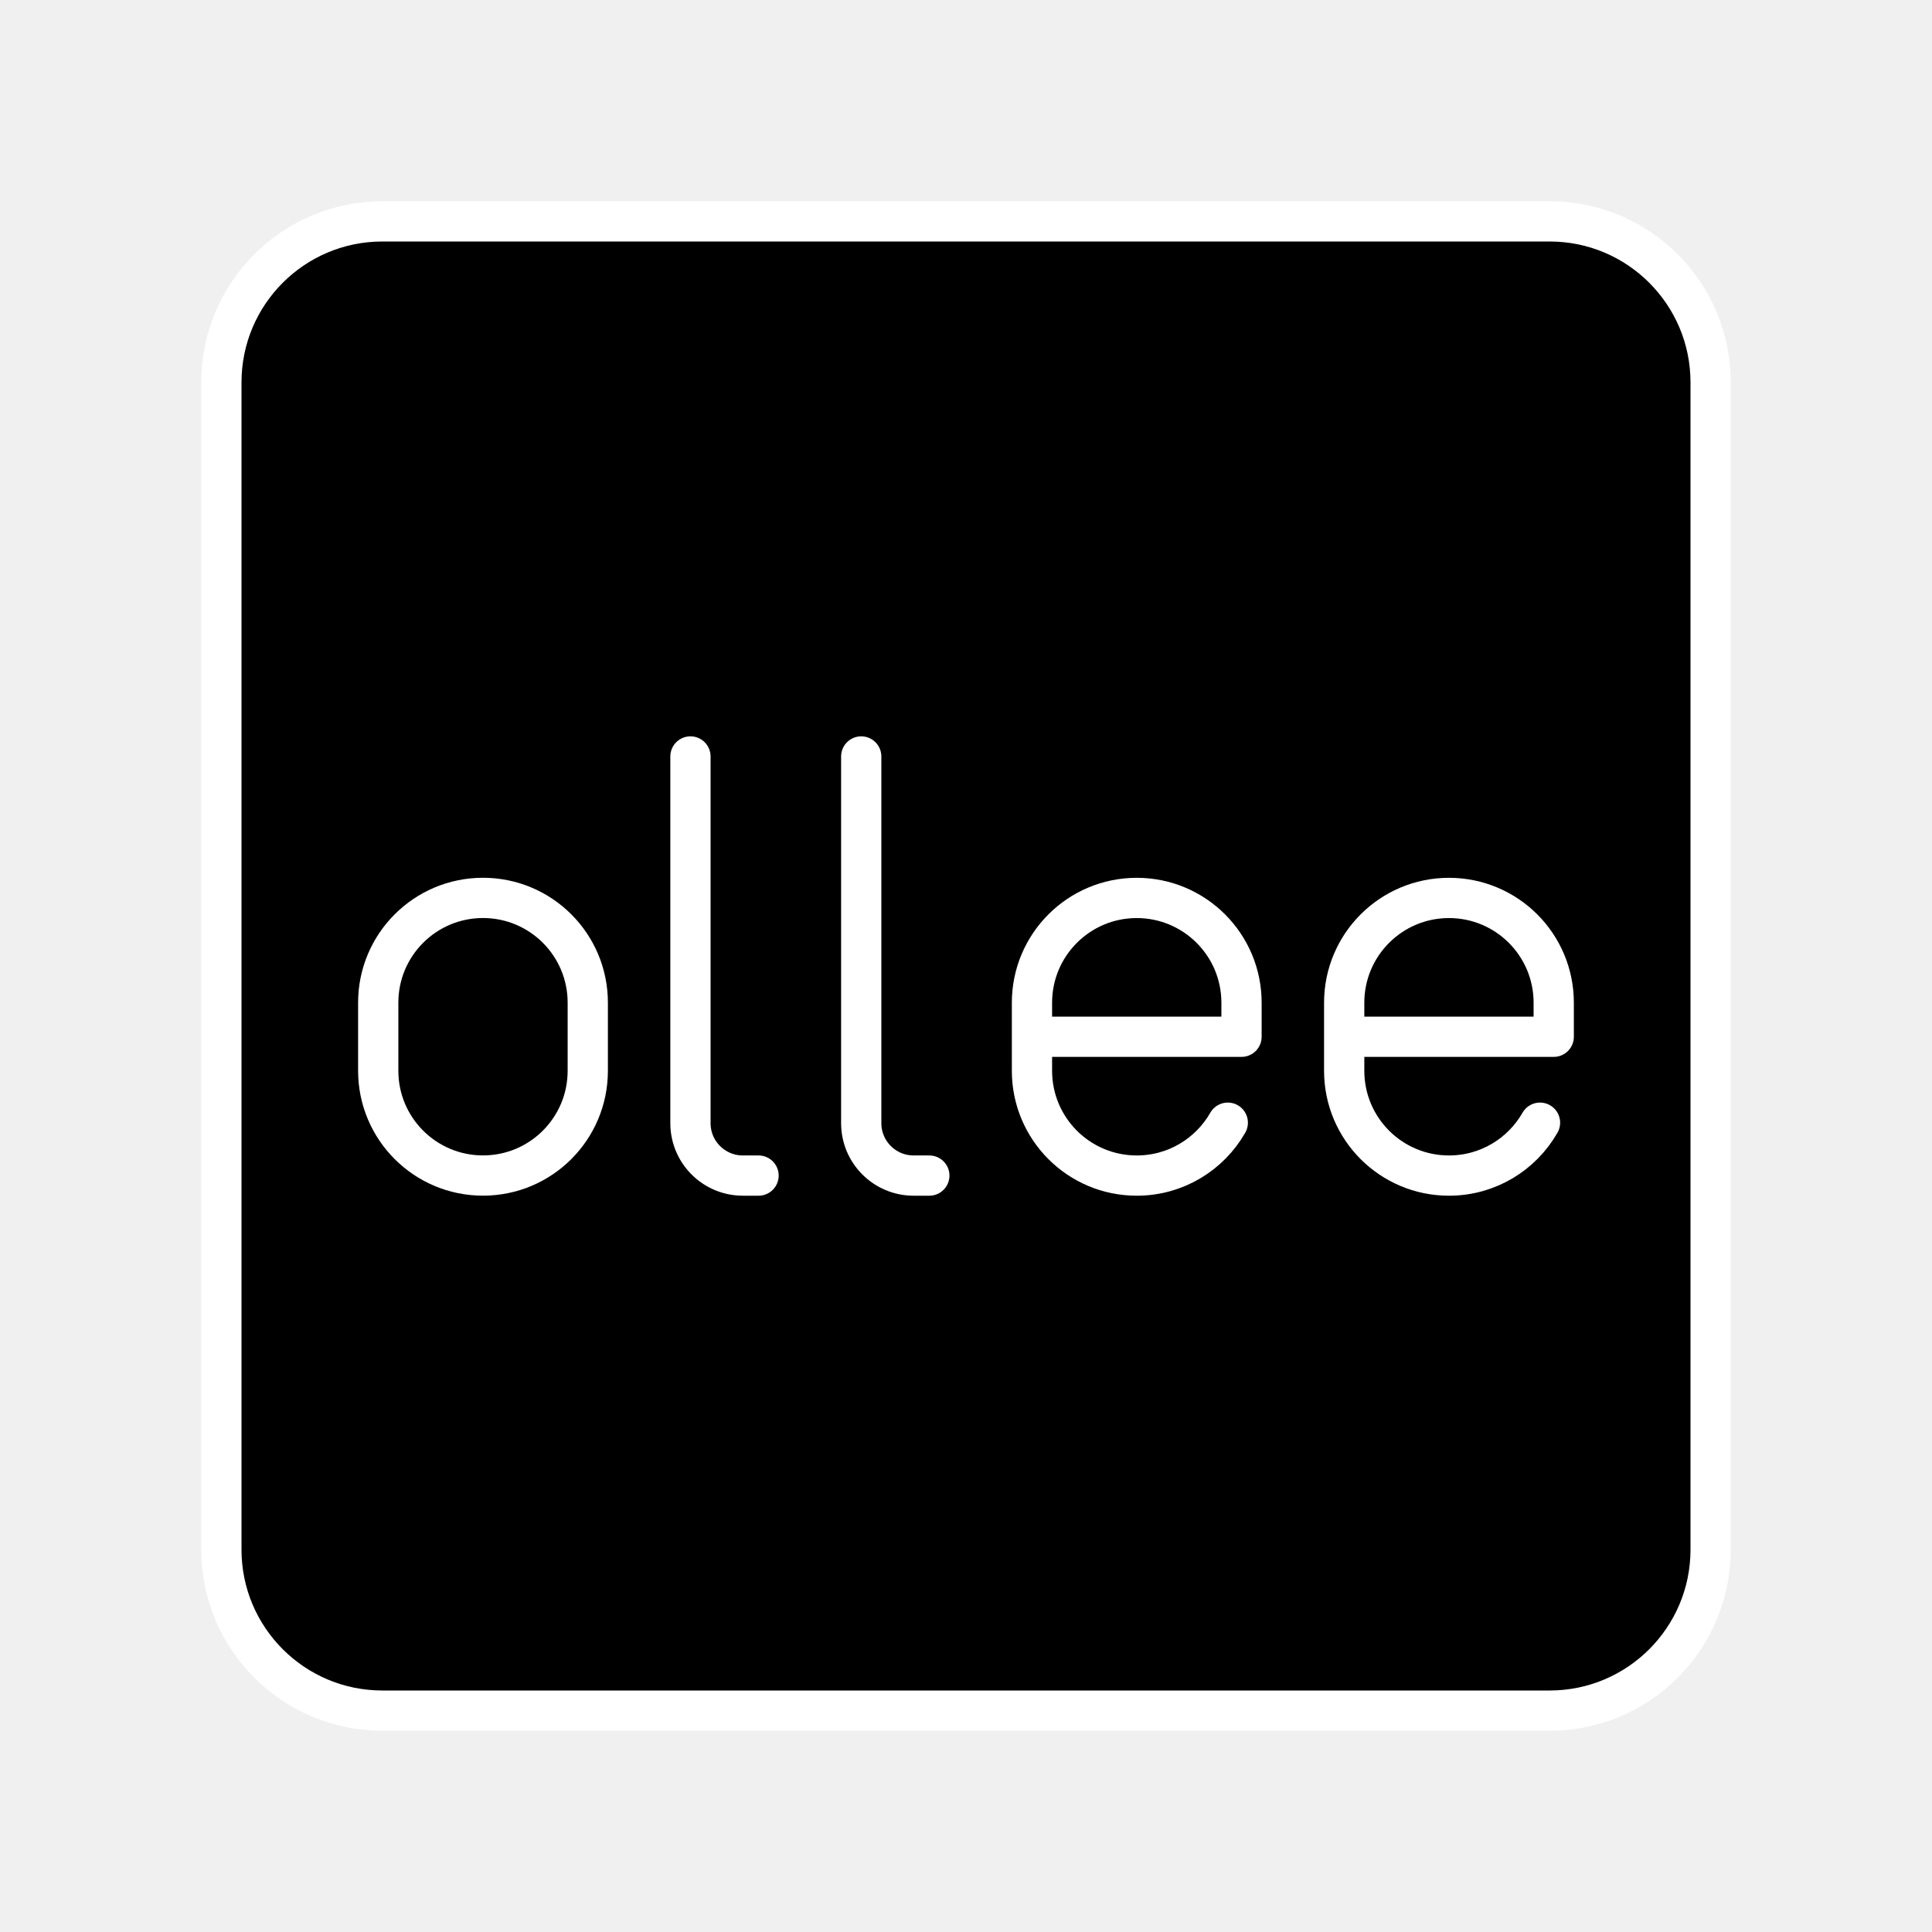
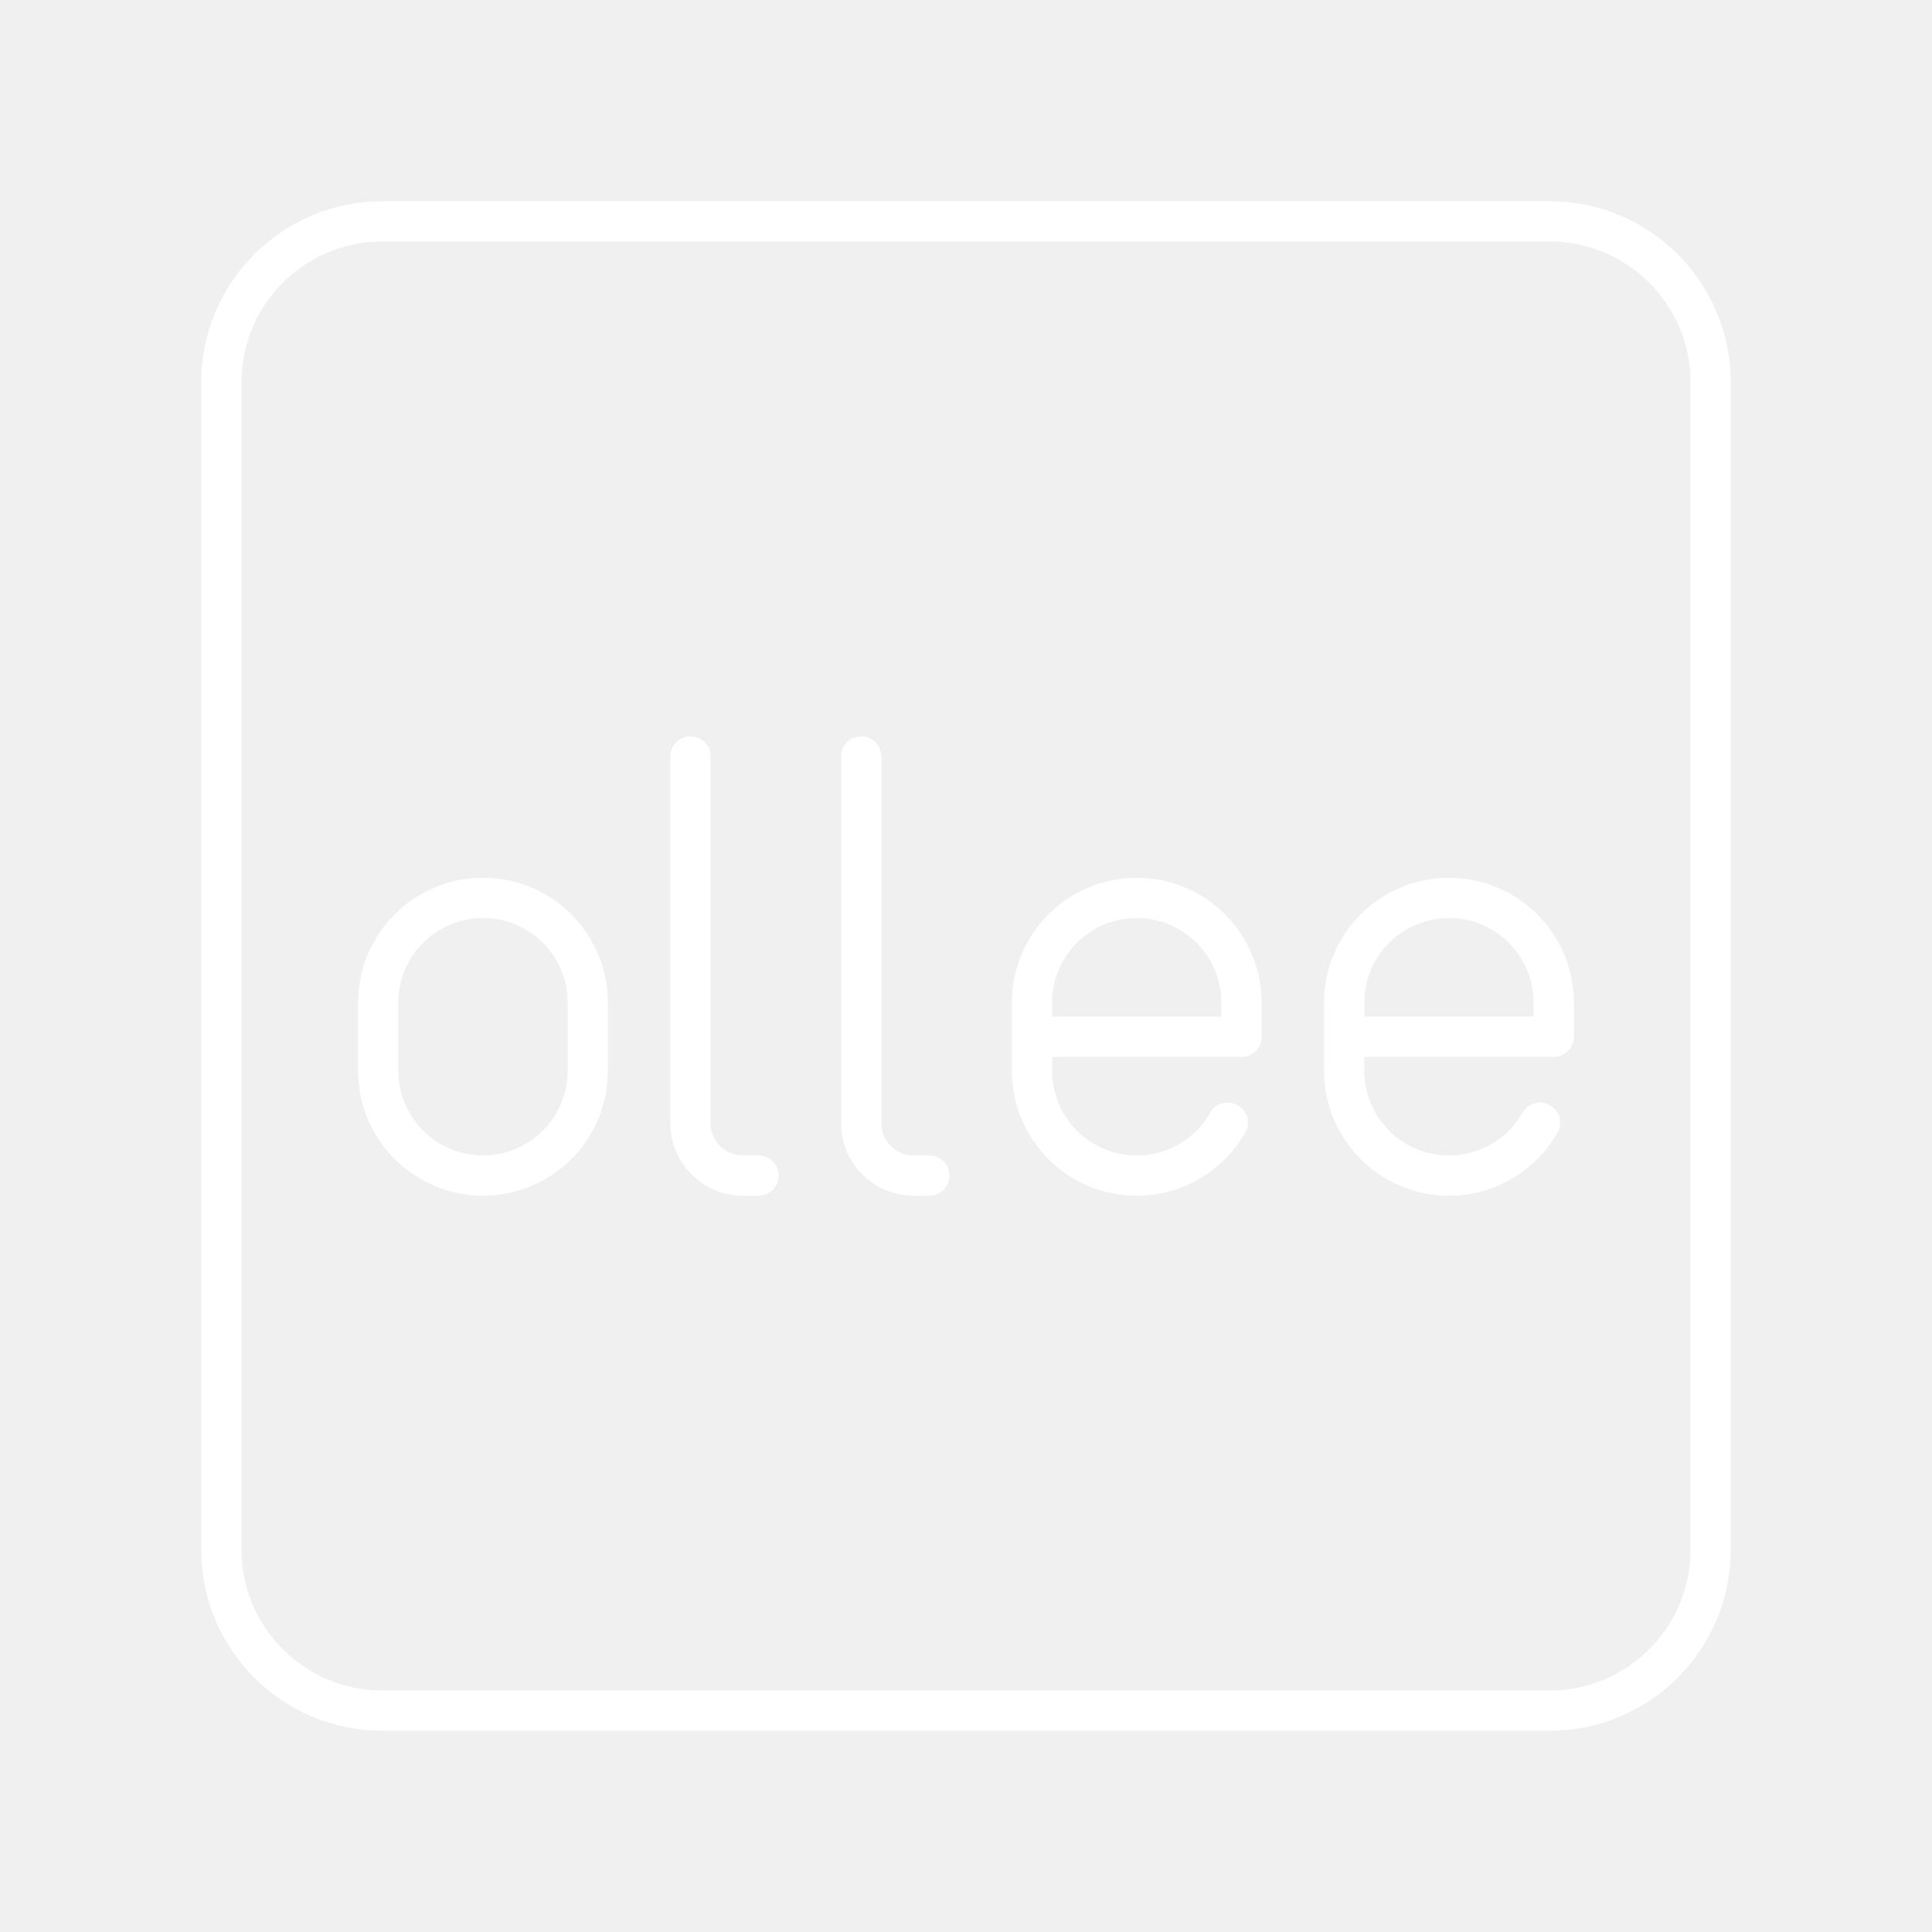
<svg xmlns="http://www.w3.org/2000/svg" id="b" viewBox="0 0 48 48" version="1.1" xml:space="preserve">
  <defs id="defs1">
    <style id="style1" />
  </defs>
-   <rect class="c" x="5.5" y="5.5" width="37" height="37" rx="4" ry="4" id="rect2" style="stroke:#ffffff" />
+   <rect class="c" x="5.5" y="5.5" width="37" height="37" rx="4" ry="4" id="rect2" style="stroke:#ffffff;fill:none" />
  <path class="r" d="m 21.397,18.794 v 9.111 c 0,0.719 0.583,1.302 1.302,1.302 h 0.39" id="path348" style="fill:none;stroke:#ffffff;stroke-width:1;stroke-linecap:round;stroke-linejoin:round;stroke-dasharray:none" />
  <path class="r" d="m 17.154,18.794 v 9.111 c 0,0.719 0.583,1.302 1.302,1.302 h 0.39" id="path349" style="fill:none;stroke:#ffffff;stroke-width:1;stroke-linecap:round;stroke-linejoin:round;stroke-dasharray:none" />
  <path class="r" d="m 38.261,27.893 c -0.448,0.785 -1.293,1.314 -2.262,1.314 v 0 c -1.438,0 -2.603,-1.165 -2.603,-2.603 v -1.692 c 0,-1.438 1.165,-2.603 2.603,-2.603 v 0 c 1.438,0 2.603,1.165 2.603,2.603 v 0.846 c 0,0 -5.206,0 -5.206,0" id="path350" style="fill:none;stroke:#ffffff;stroke-width:1;stroke-linecap:round;stroke-linejoin:round;stroke-dasharray:none" />
  <path class="r" d="m 30.504,27.893 c -0.448,0.785 -1.293,1.314 -2.262,1.314 h -1.3e-5 c -1.438,0 -2.603,-1.165 -2.603,-2.603 v -1.692 c 0,-1.438 1.165,-2.603 2.603,-2.603 h 1.3e-5 c 1.438,0 2.603,1.165 2.603,2.603 v 0.846 c 0,0 -5.206,0 -5.206,0" id="path351" style="fill:none;stroke:#ffffff;stroke-width:1;stroke-linecap:round;stroke-linejoin:round;stroke-dasharray:none" />
  <path class="r" d="m 9.397,24.911 c 0,-1.438 1.165,-2.603 2.603,-2.603 1.438,0 2.603,1.165 2.603,2.603 v 1.692 c 0,1.438 -1.165,2.603 -2.603,2.603 -1.438,0 -2.603,-1.165 -2.603,-2.603 z" id="path352" style="fill:none;stroke:#ffffff;stroke-width:1;stroke-linecap:round;stroke-linejoin:round;stroke-dasharray:none" />
</svg>
